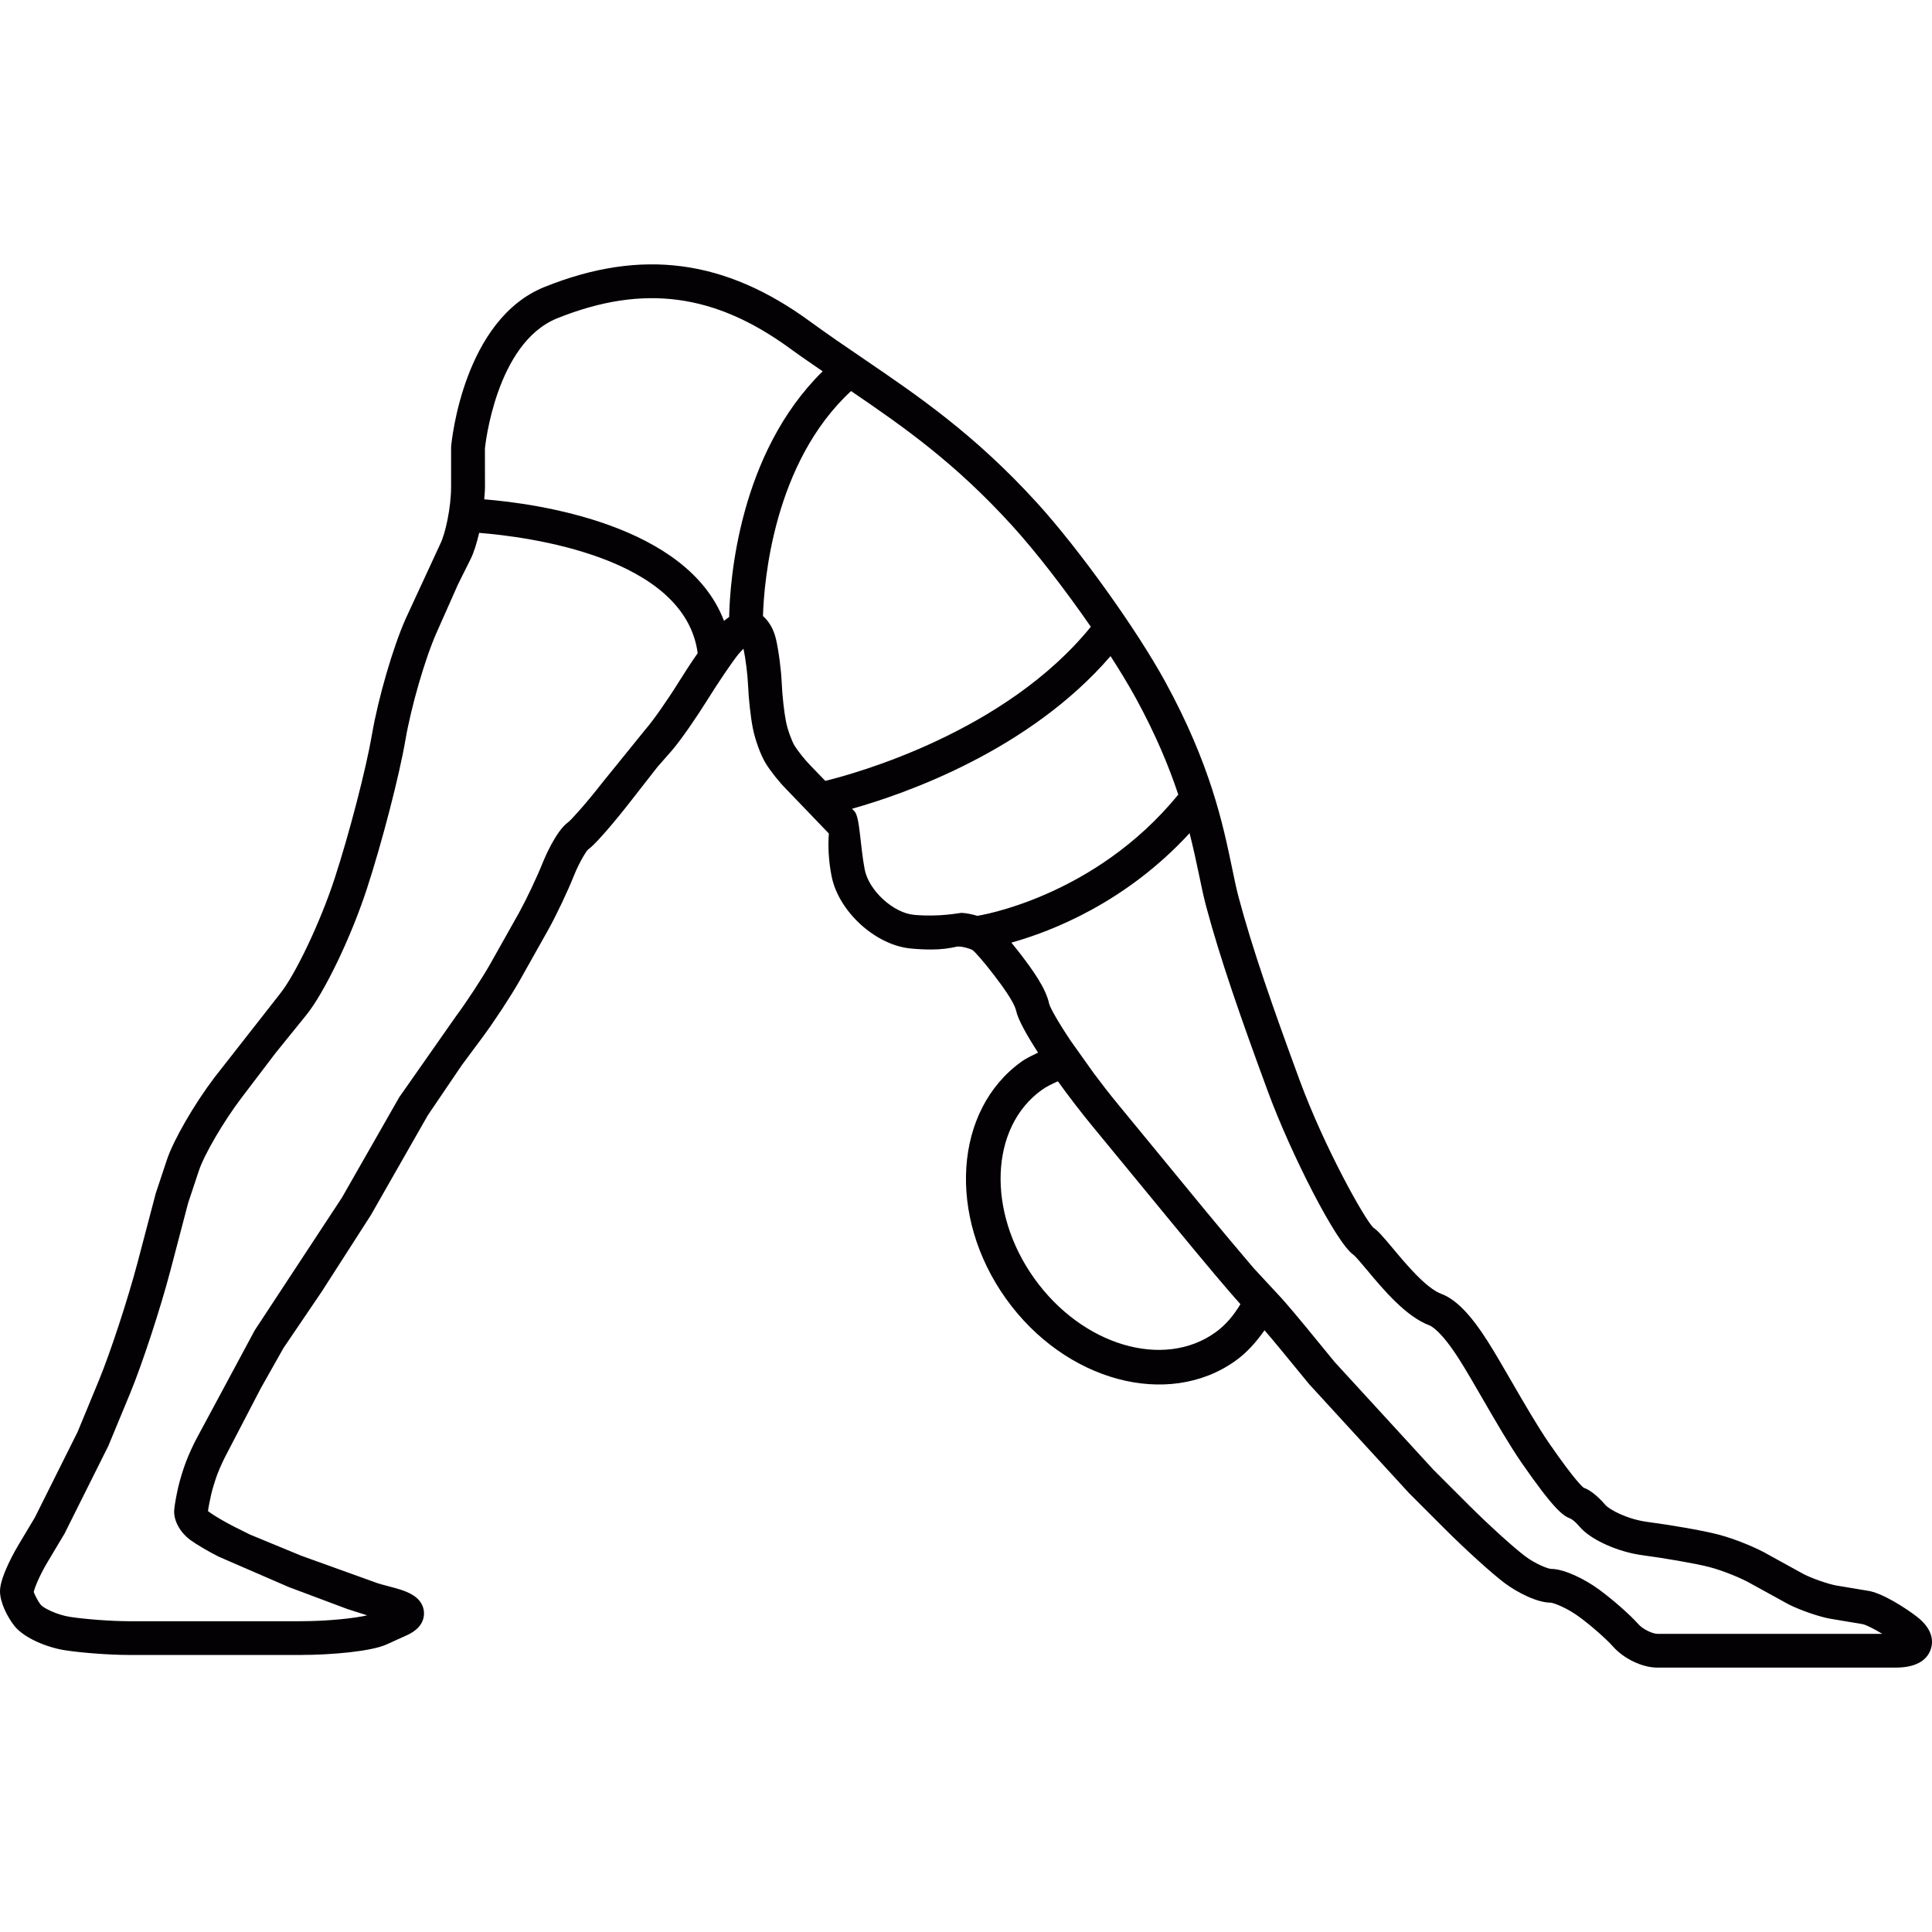
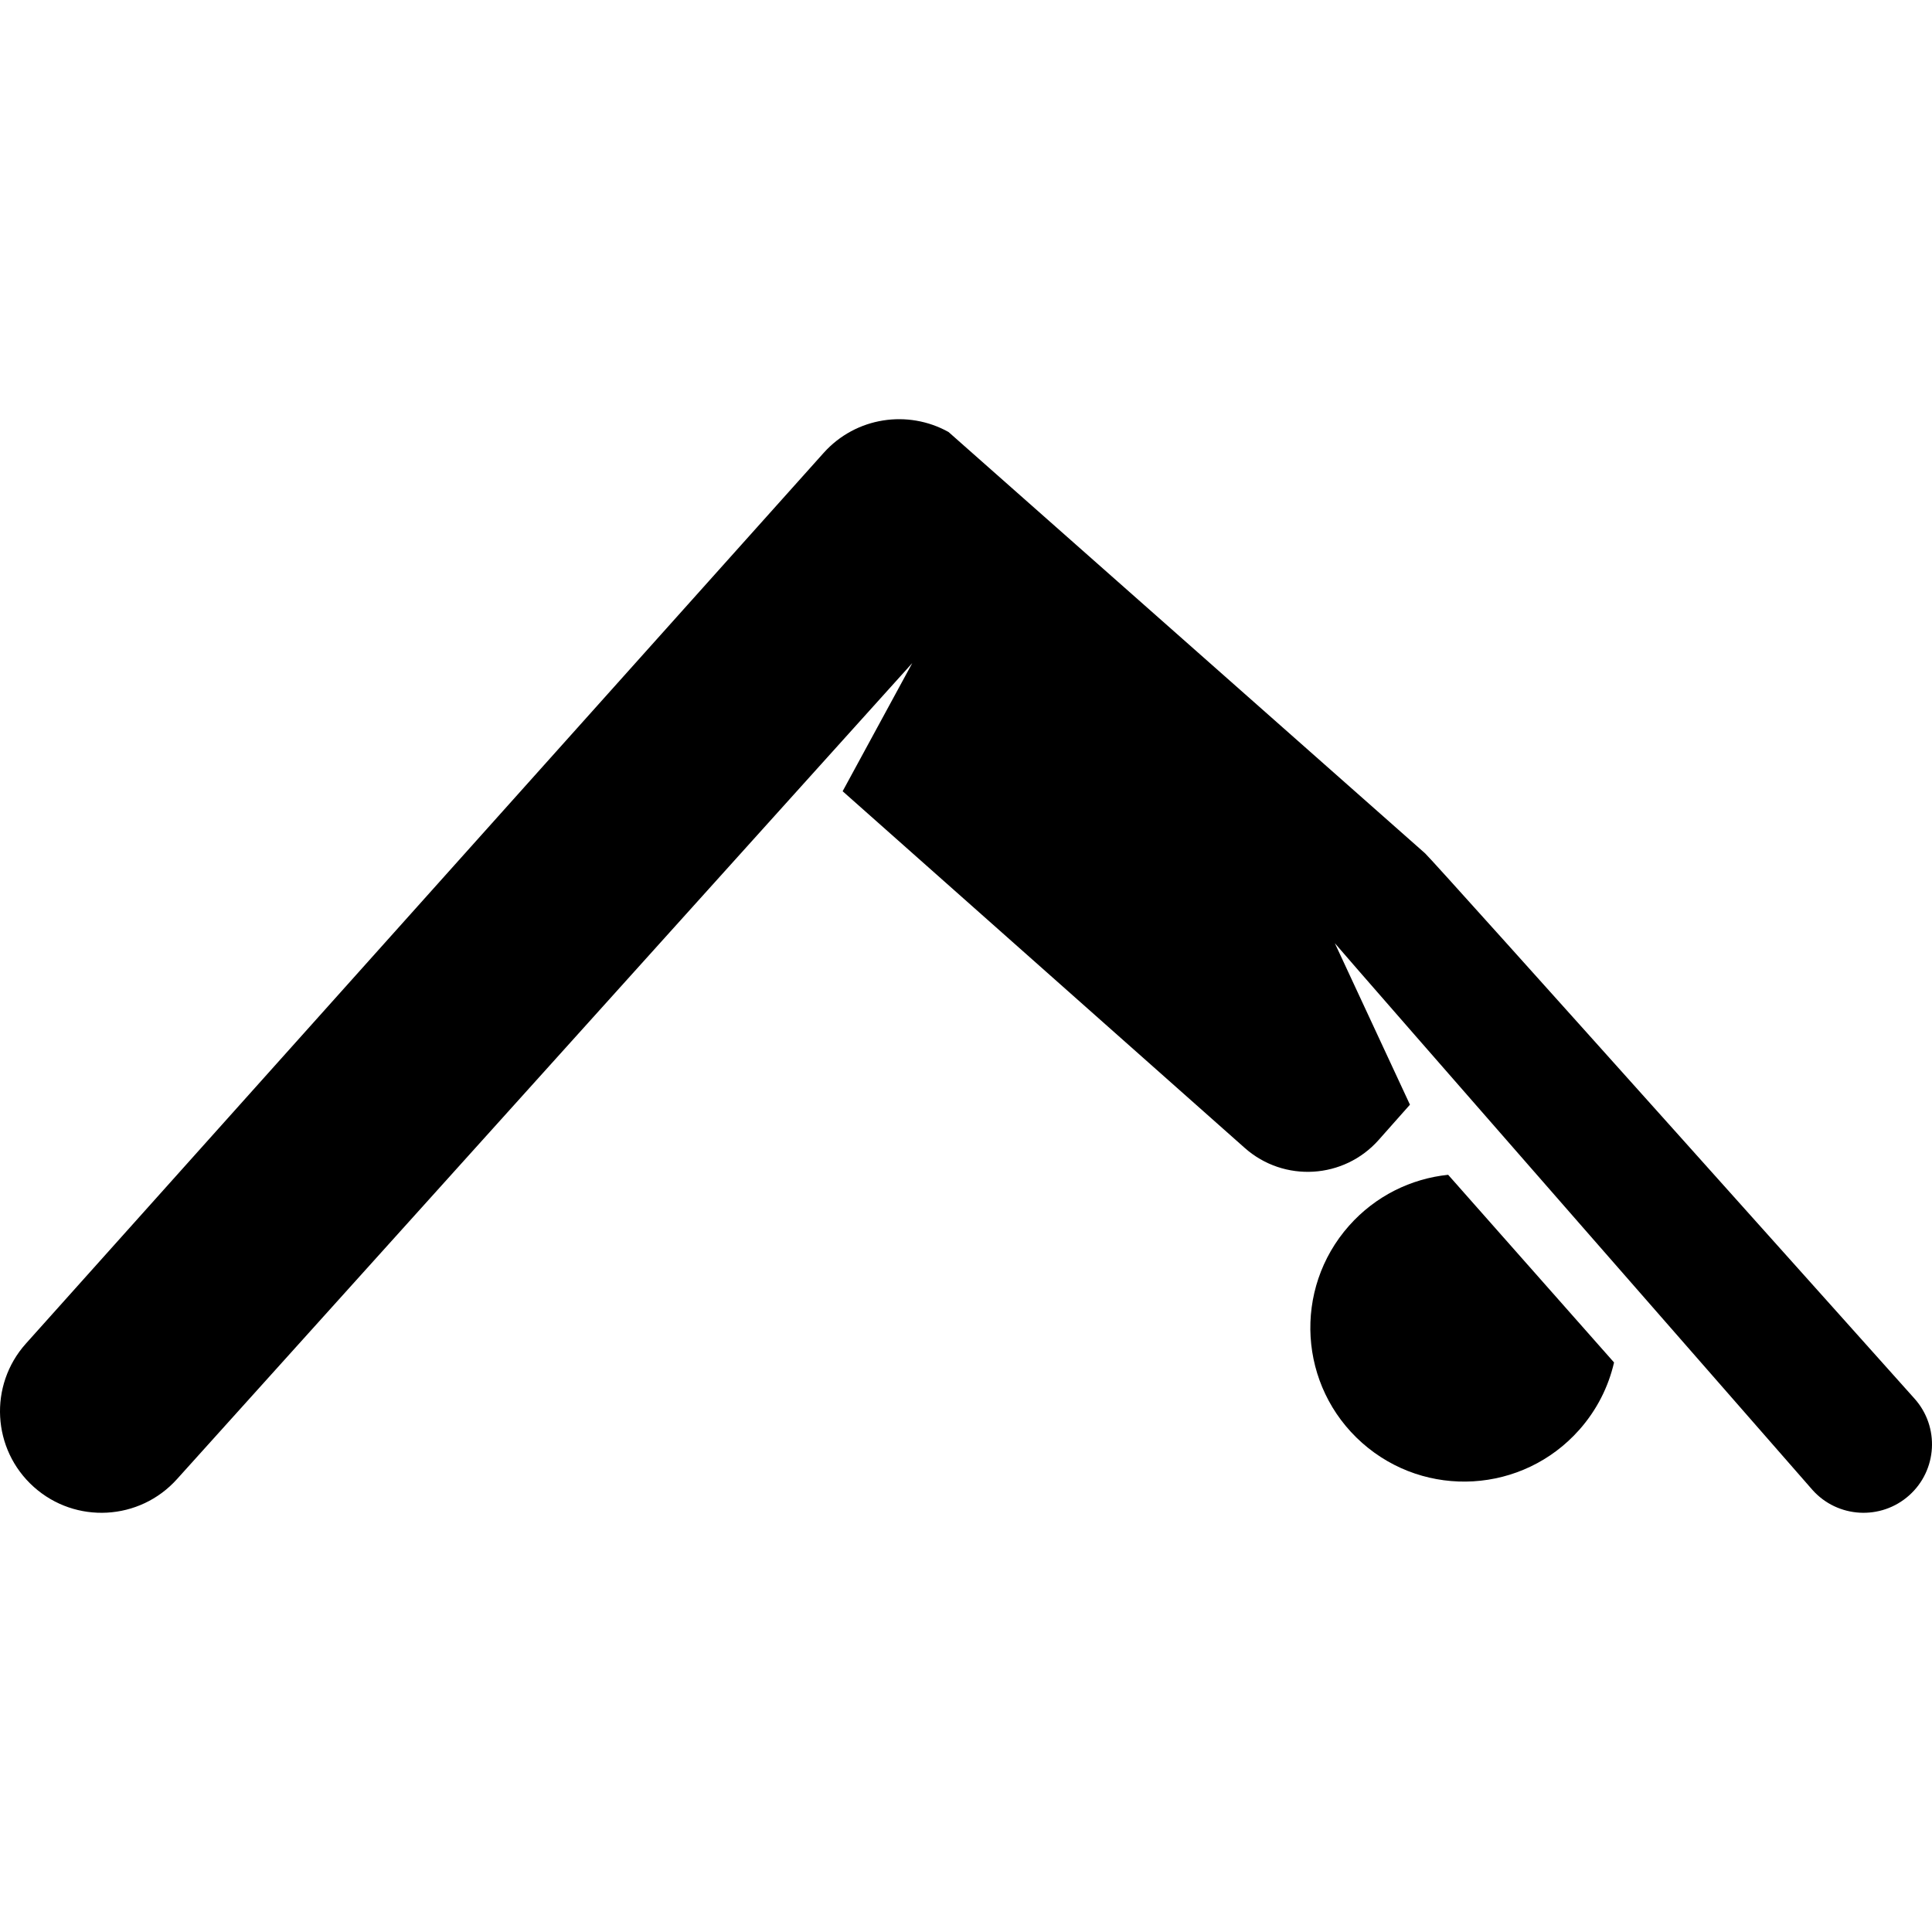
- <svg xmlns="http://www.w3.org/2000/svg" height="800px" width="800px" version="1.1" id="Capa_1" viewBox="0 0 57.241 57.241" xml:space="preserve">
+ <svg xmlns="http://www.w3.org/2000/svg" fill="#000000" height="800px" width="800px" version="1.1" id="Layer_1" viewBox="0 0 512 512" xml:space="preserve">
  <g>
-     <path style="fill:#030104;" d="M56.787,47.894L56.787,47.894c-0.315-0.241-1.029-0.712-1.47-0.767l-0.929-0.155   c-0.252-0.05-0.685-0.202-0.943-0.331l-1.036-0.57c-0.321-0.191-0.977-0.473-1.518-0.611c-0.487-0.125-1.423-0.281-2.094-0.371   c-0.596-0.08-1.118-0.367-1.232-0.5c-0.235-0.273-0.462-0.448-0.642-0.51c-0.036-0.025-0.258-0.21-1.014-1.302   c-0.343-0.496-0.755-1.207-1.118-1.835c-0.263-0.454-0.511-0.883-0.716-1.205c-0.507-0.797-0.943-1.242-1.373-1.403   c-0.45-0.169-1.04-0.875-1.431-1.343c-0.29-0.347-0.449-0.532-0.58-0.617c-0.257-0.243-1.449-2.369-2.188-4.376   c-0.788-2.142-1.397-3.881-1.804-5.41c-0.069-0.259-0.129-0.549-0.196-0.874c-0.269-1.292-0.637-3.062-1.979-5.515   c-0.85-1.554-2.554-3.932-3.799-5.3c-1.843-2.024-3.511-3.16-5.123-4.258c-0.531-0.361-1.063-0.724-1.604-1.118   c-2.507-1.832-4.979-2.178-7.86-1.023c-2.395,0.958-2.757,4.542-2.773,4.741v1.177c0,0.624-0.17,1.396-0.322,1.7l-1.024,2.214   c-0.375,0.843-0.814,2.351-0.999,3.433c-0.175,1.019-0.671,2.93-1.105,4.261c-0.42,1.287-1.163,2.854-1.624,3.424l-1.935,2.471   c-0.598,0.787-1.219,1.86-1.412,2.444l-0.33,0.993L4.08,37.39c-0.291,1.102-0.809,2.682-1.154,3.518l-0.628,1.519L1.033,44.96   l-0.48,0.802C0.496,45.856,0,46.697,0,47.142c0,0.34,0.223,0.774,0.43,1.034c0.291,0.362,0.97,0.635,1.49,0.717   c0.506,0.078,1.338,0.14,1.895,0.14h5.08c0.932,0,2.11-0.107,2.559-0.312l0.588-0.267c0.115-0.053,0.469-0.212,0.516-0.579   c0.027-0.208-0.059-0.408-0.231-0.549c-0.209-0.17-0.517-0.251-0.843-0.336c-0.104-0.027-0.207-0.054-0.297-0.083l-2.261-0.814   l-1.519-0.627l-0.48-0.239c-0.243-0.123-0.566-0.312-0.706-0.413c-0.027-0.02-0.051-0.052-0.061-0.027   c0.016-0.126,0.057-0.339,0.094-0.498c0.039-0.174,0.127-0.456,0.192-0.628c0.067-0.174,0.187-0.434,0.268-0.583l1.011-1.944   l0.674-1.195l1.129-1.665l1.459-2.271l1.689-2.961l1.004-1.48l0.615-0.829c0.348-0.468,0.842-1.222,1.103-1.682l0.858-1.527   c0.235-0.425,0.564-1.119,0.749-1.582c0.159-0.398,0.361-0.715,0.411-0.766c0.326-0.23,1.193-1.338,1.229-1.385l0.837-1.072   l0.4-0.455c0.266-0.3,0.75-1.004,1.066-1.511c0.324-0.522,0.748-1.148,0.925-1.365c0.05-0.062,0.104-0.118,0.155-0.168   c0.062,0.292,0.122,0.765,0.135,1.075c0.016,0.4,0.078,0.963,0.142,1.282c0.071,0.355,0.236,0.806,0.385,1.045   c0.139,0.226,0.399,0.553,0.607,0.761l1.26,1.312c-0.025,0.366-0.015,0.771,0.08,1.258c0.203,1.051,1.304,2.056,2.354,2.15   c0.215,0.02,0.414,0.029,0.599,0.029c0.302,0,0.55-0.036,0.774-0.088l0.066,0.001c0.161,0.011,0.35,0.079,0.394,0.109   c0.068,0.055,0.327,0.344,0.617,0.724c0.196,0.257,0.605,0.792,0.667,1.077c0.055,0.25,0.305,0.703,0.647,1.232   c-0.166,0.084-0.336,0.156-0.49,0.267c-2.001,1.432-2.206,4.583-0.458,7.027c1.748,2.443,4.797,3.267,6.798,1.836   c0.348-0.249,0.621-0.565,0.86-0.904c0.134,0.155,0.28,0.328,0.45,0.534l0.876,1.067l2.953,3.221l1.069,1.069   c0.612,0.612,1.387,1.313,1.765,1.598c0.374,0.279,0.961,0.581,1.363,0.581c0.001,0,0.001,0,0.001,0   c0.102,0.008,0.487,0.159,0.834,0.412c0.35,0.255,0.814,0.662,1.015,0.889c0.319,0.361,0.871,0.624,1.312,0.624h7.059   c0.709,0,0.958-0.295,1.042-0.543C57.271,48.672,57.303,48.29,56.787,47.894z M20.1,20.222c-0.323,0.521-0.766,1.15-0.967,1.377   l-1.275,1.574c-0.512,0.656-0.932,1.114-1.016,1.181c-0.379,0.266-0.727,1.117-0.766,1.214c-0.168,0.423-0.481,1.081-0.694,1.467   l-0.854,1.519c-0.244,0.431-0.709,1.14-1.036,1.58l-1.664,2.376l-1.699,2.976l-2.58,3.925l-1.713,3.188   c-0.098,0.177-0.241,0.491-0.322,0.702c-0.082,0.211-0.186,0.552-0.234,0.762c-0.049,0.211-0.102,0.501-0.116,0.644   c-0.042,0.364,0.214,0.73,0.47,0.916c0.184,0.134,0.547,0.348,0.846,0.498l2.08,0.902l1.734,0.65l0.585,0.186   c-0.356,0.083-1.144,0.174-1.983,0.174h-5.08c-0.506,0-1.286-0.058-1.74-0.128c-0.404-0.063-0.789-0.266-0.863-0.353   C1.089,47.396,1.008,47.193,1,47.166c0.016-0.097,0.164-0.478,0.412-0.891l0.499-0.835l1.298-2.599l0.643-1.551   c0.36-0.872,0.898-2.508,1.197-3.647l0.525-2.001l0.32-0.962c0.16-0.48,0.738-1.467,1.262-2.155l1.006-1.324l0.909-1.123   c0.542-0.669,1.331-2.313,1.798-3.742c0.447-1.369,0.959-3.344,1.141-4.402c0.17-0.996,0.586-2.43,0.927-3.195l0.632-1.424   l0.373-0.749c0.1-0.198,0.183-0.477,0.255-0.778c1.421,0.112,6.092,0.704,6.474,3.564C20.484,19.62,20.282,19.929,20.1,20.222z    M21.603,18.28c-0.052,0.038-0.104,0.073-0.152,0.115c-1.09-2.859-5.546-3.476-7.104-3.601c0.01-0.127,0.022-0.256,0.022-0.376   l-0.002-1.13c0.003-0.031,0.313-3.126,2.147-3.86c2.554-1.023,4.673-0.725,6.898,0.901c0.324,0.237,0.643,0.451,0.962,0.672   C21.893,13.435,21.625,17.194,21.603,18.28z M24.451,23.136l-0.445-0.462c-0.148-0.149-0.365-0.42-0.463-0.578   c-0.078-0.127-0.205-0.461-0.256-0.718c-0.054-0.267-0.111-0.781-0.125-1.124c-0.016-0.399-0.092-0.98-0.173-1.326   c-0.071-0.296-0.21-0.523-0.384-0.676c0.031-1.027,0.315-4.545,2.61-6.666c1.572,1.072,3.071,2.118,4.772,3.987   c0.711,0.781,1.574,1.901,2.332,2.997C29.788,21.689,25.365,22.913,24.451,23.136z M28.97,27.138   c-0.167-0.052-0.337-0.083-0.476-0.092c-0.054-0.003-0.644,0.129-1.412,0.059c-0.617-0.056-1.342-0.722-1.463-1.345   c-0.137-0.714-0.142-1.562-0.304-1.724l-0.071-0.074c1.584-0.445,5.251-1.729,7.659-4.523c0.286,0.444,0.542,0.867,0.746,1.24   c0.597,1.09,0.985,2.035,1.261,2.863c-2.488,3.05-5.906,3.585-5.941,3.59L28.97,27.138z M36.008,39.478   c-1.539,1.101-3.945,0.384-5.362-1.598c-1.417-1.981-1.317-4.488,0.222-5.589c0.148-0.106,0.312-0.181,0.475-0.254   c0.324,0.449,0.677,0.909,1.019,1.325l2.344,2.85c1.019,1.239,1.705,2.052,2.045,2.428C36.557,38.963,36.319,39.256,36.008,39.478z    M49.104,48.407c-0.139,0-0.426-0.132-0.562-0.286c-0.248-0.28-0.765-0.734-1.176-1.034c-0.398-0.291-1.012-0.604-1.414-0.604   c-0.098-0.006-0.46-0.146-0.772-0.381c-0.334-0.251-1.094-0.94-1.658-1.505l-1.052-1.051l-2.926-3.191l-0.854-1.043   c-0.203-0.246-0.495-0.597-0.73-0.859l-0.811-0.874c-0.373-0.436-0.948-1.119-1.674-2.001l-2.342-2.85   c-0.267-0.324-0.508-0.636-0.729-0.933l-0.676-0.95c-0.38-0.567-0.61-0.978-0.643-1.104c-0.1-0.464-0.474-0.981-0.849-1.473   c-0.038-0.049-0.146-0.188-0.271-0.34c1.186-0.331,3.387-1.184,5.28-3.243c0.114,0.452,0.203,0.864,0.279,1.231   c0.071,0.345,0.136,0.652,0.209,0.928c0.418,1.565,1.034,3.33,1.833,5.498c0.67,1.819,2.023,4.494,2.538,4.838   c0.064,0.05,0.251,0.272,0.4,0.451c0.485,0.581,1.15,1.375,1.847,1.637c0.054,0.021,0.345,0.162,0.881,1.005   c0.199,0.312,0.44,0.729,0.694,1.169c0.391,0.675,0.795,1.373,1.16,1.903c0.958,1.382,1.226,1.566,1.436,1.645   c0.011,0.004,0.108,0.044,0.284,0.249c0.326,0.381,1.125,0.741,1.857,0.839c0.626,0.084,1.532,0.235,1.979,0.35   c0.427,0.109,1.003,0.353,1.251,0.501l1.104,0.607c0.336,0.168,0.86,0.351,1.193,0.417l0.996,0.167   c0.077,0.014,0.305,0.117,0.581,0.287C55.767,48.407,49.104,48.407,49.104,48.407z" />
+     <g>
+       <path d="M383.775,311.331c-9.777,1.019-19.216,5.555-26.253,13.489c-14.941,16.843-13.399,42.608,3.444,57.549    c16.843,14.941,42.608,13.399,57.549-3.444c4.683-5.279,7.744-11.433,9.225-17.858L383.775,311.331z" />
+     </g>
+   </g>
+   <g>
+     <g>
+       <path d="M507.39,370.675c0,0-127.452-142.516-129.722-144.529c-8.644-7.668-126.294-111.658-126.294-111.658    c-10.739-5.99-24.558-4.002-33.107,5.542L6.86,356.071c-9.909,11.063-8.973,28.067,2.091,37.976    c11.066,9.911,28.068,8.971,37.976-2.091L241.765,175.72l-18.458,33.967l106.564,94.529c10.388,9.215,26.281,8.265,35.496-2.125    l8.284-9.339l-19.905-42.797c3.508,4.229,126.573,144.888,126.573,144.888c6.675,7.478,18.146,8.125,25.622,1.453    C513.413,389.623,514.064,378.152,507.39,370.675z" />
+     </g>
  </g>
</svg>
